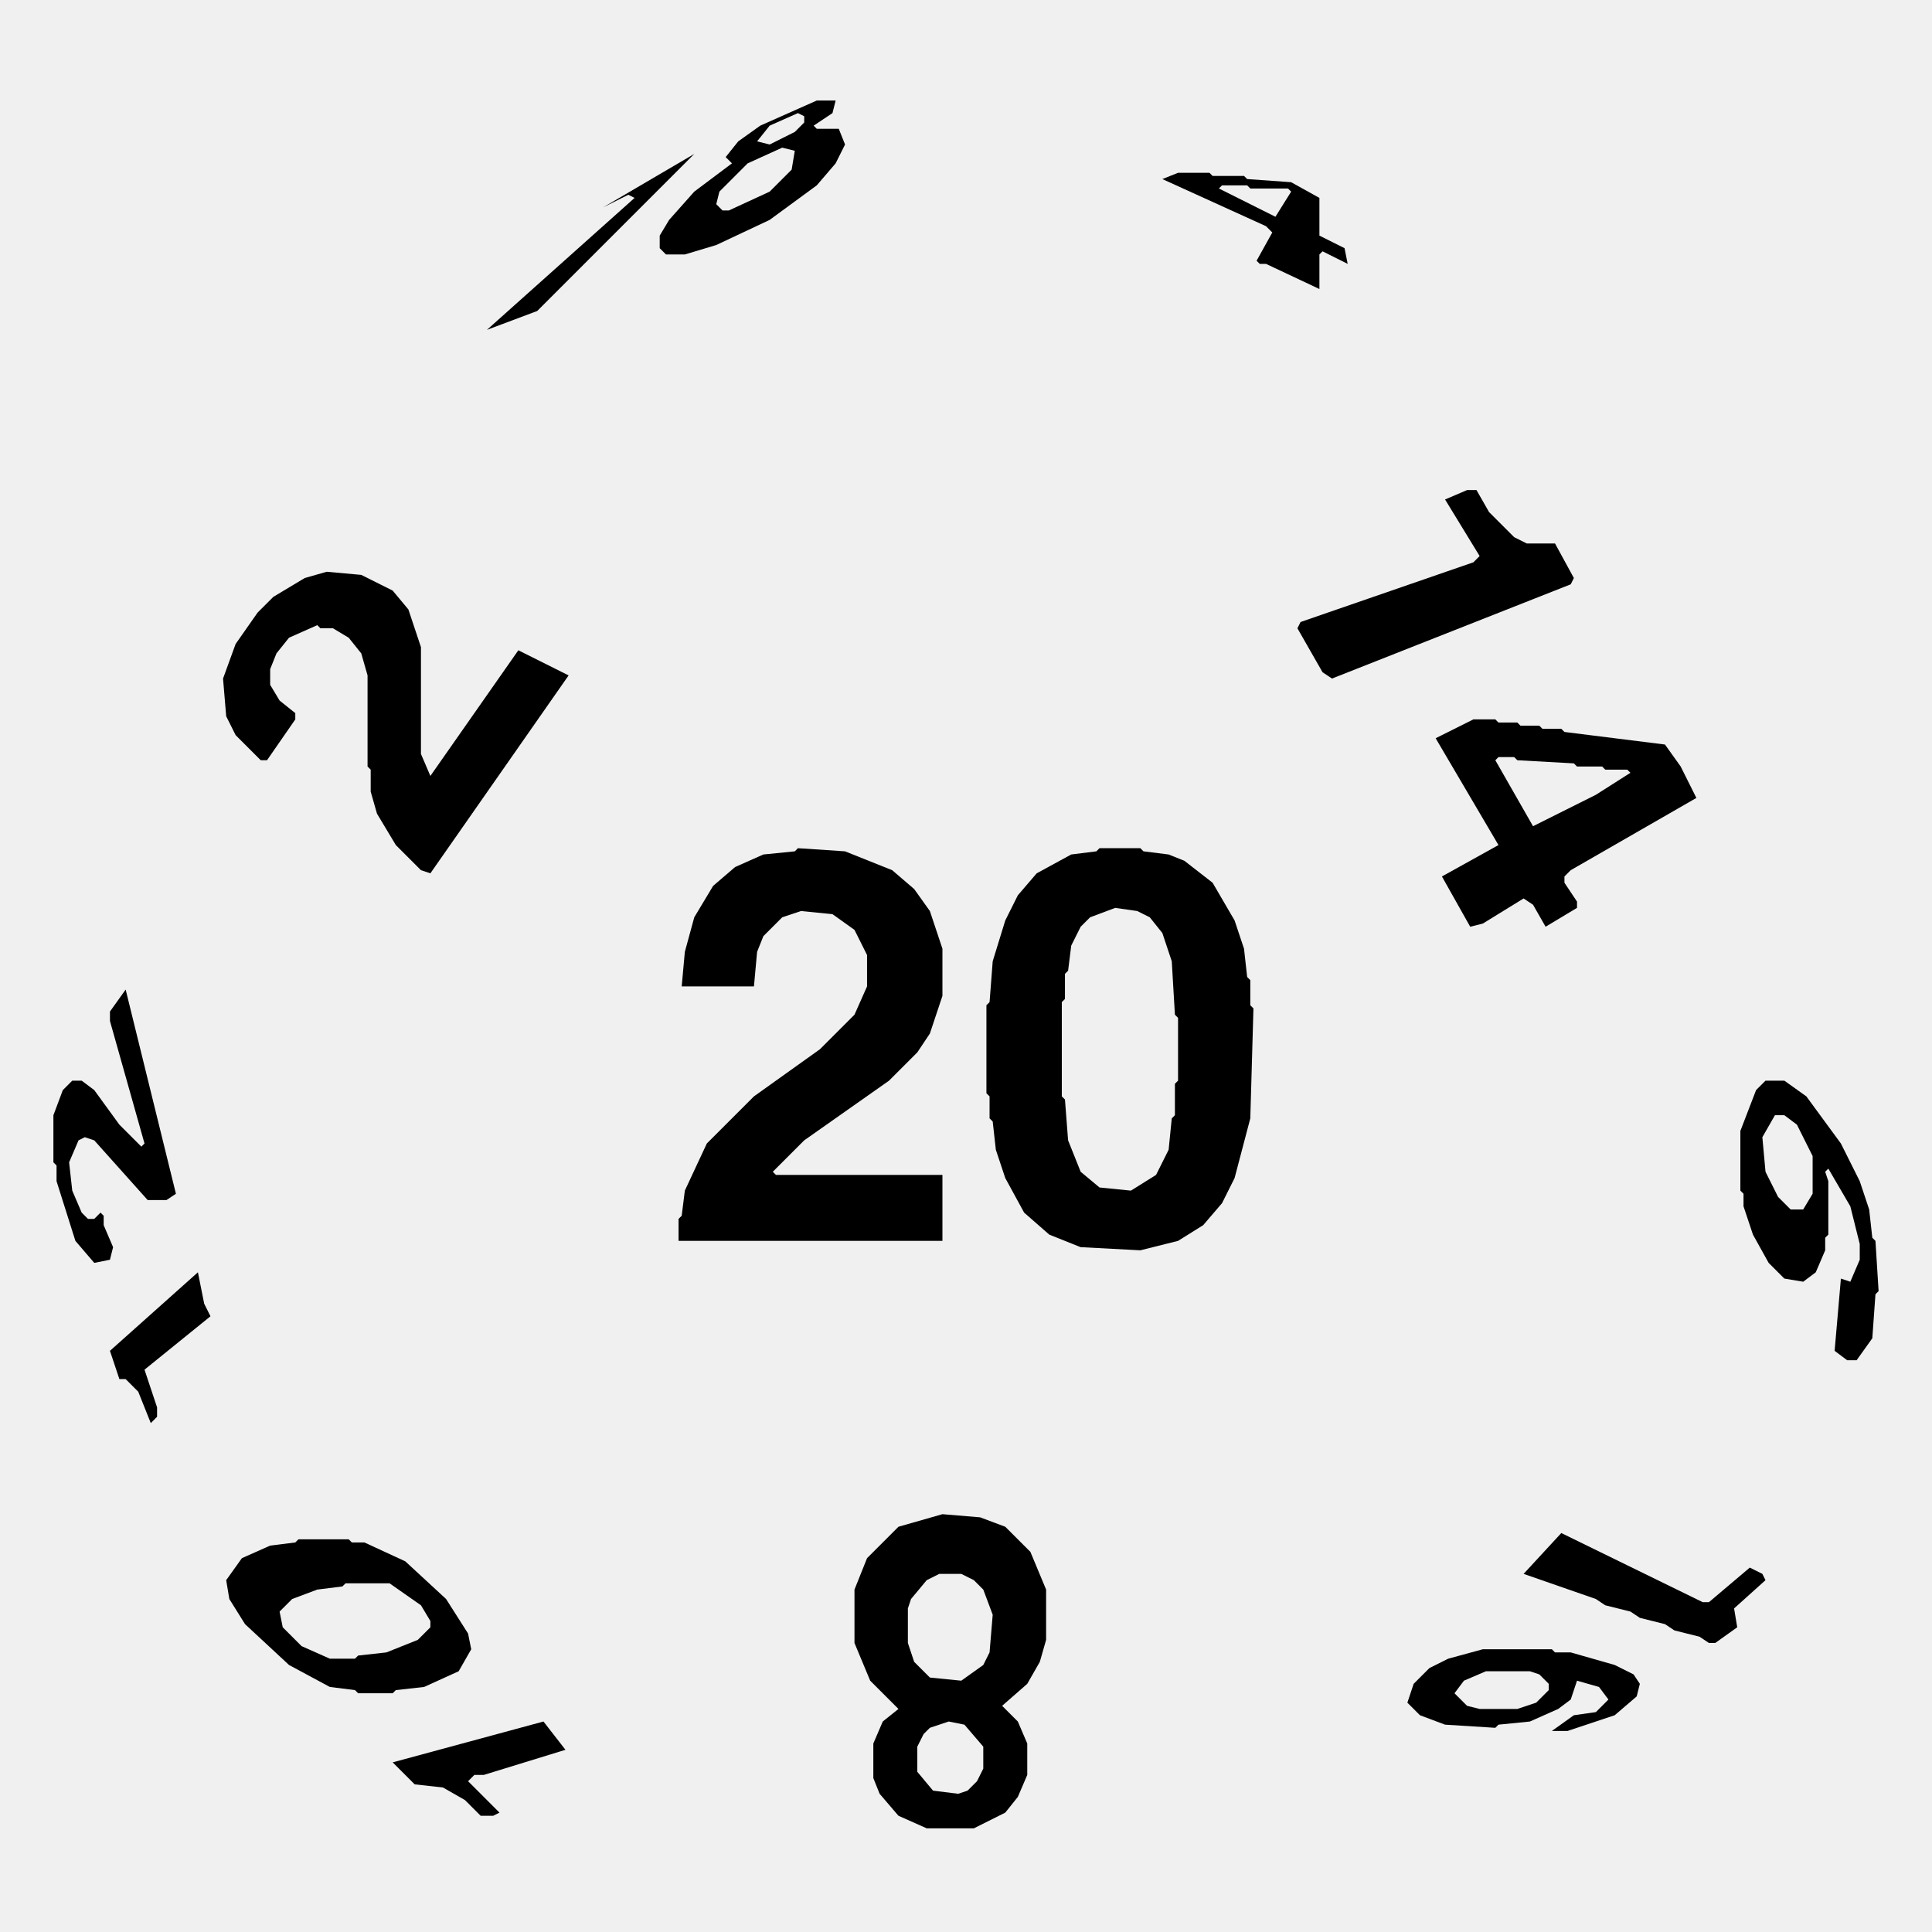
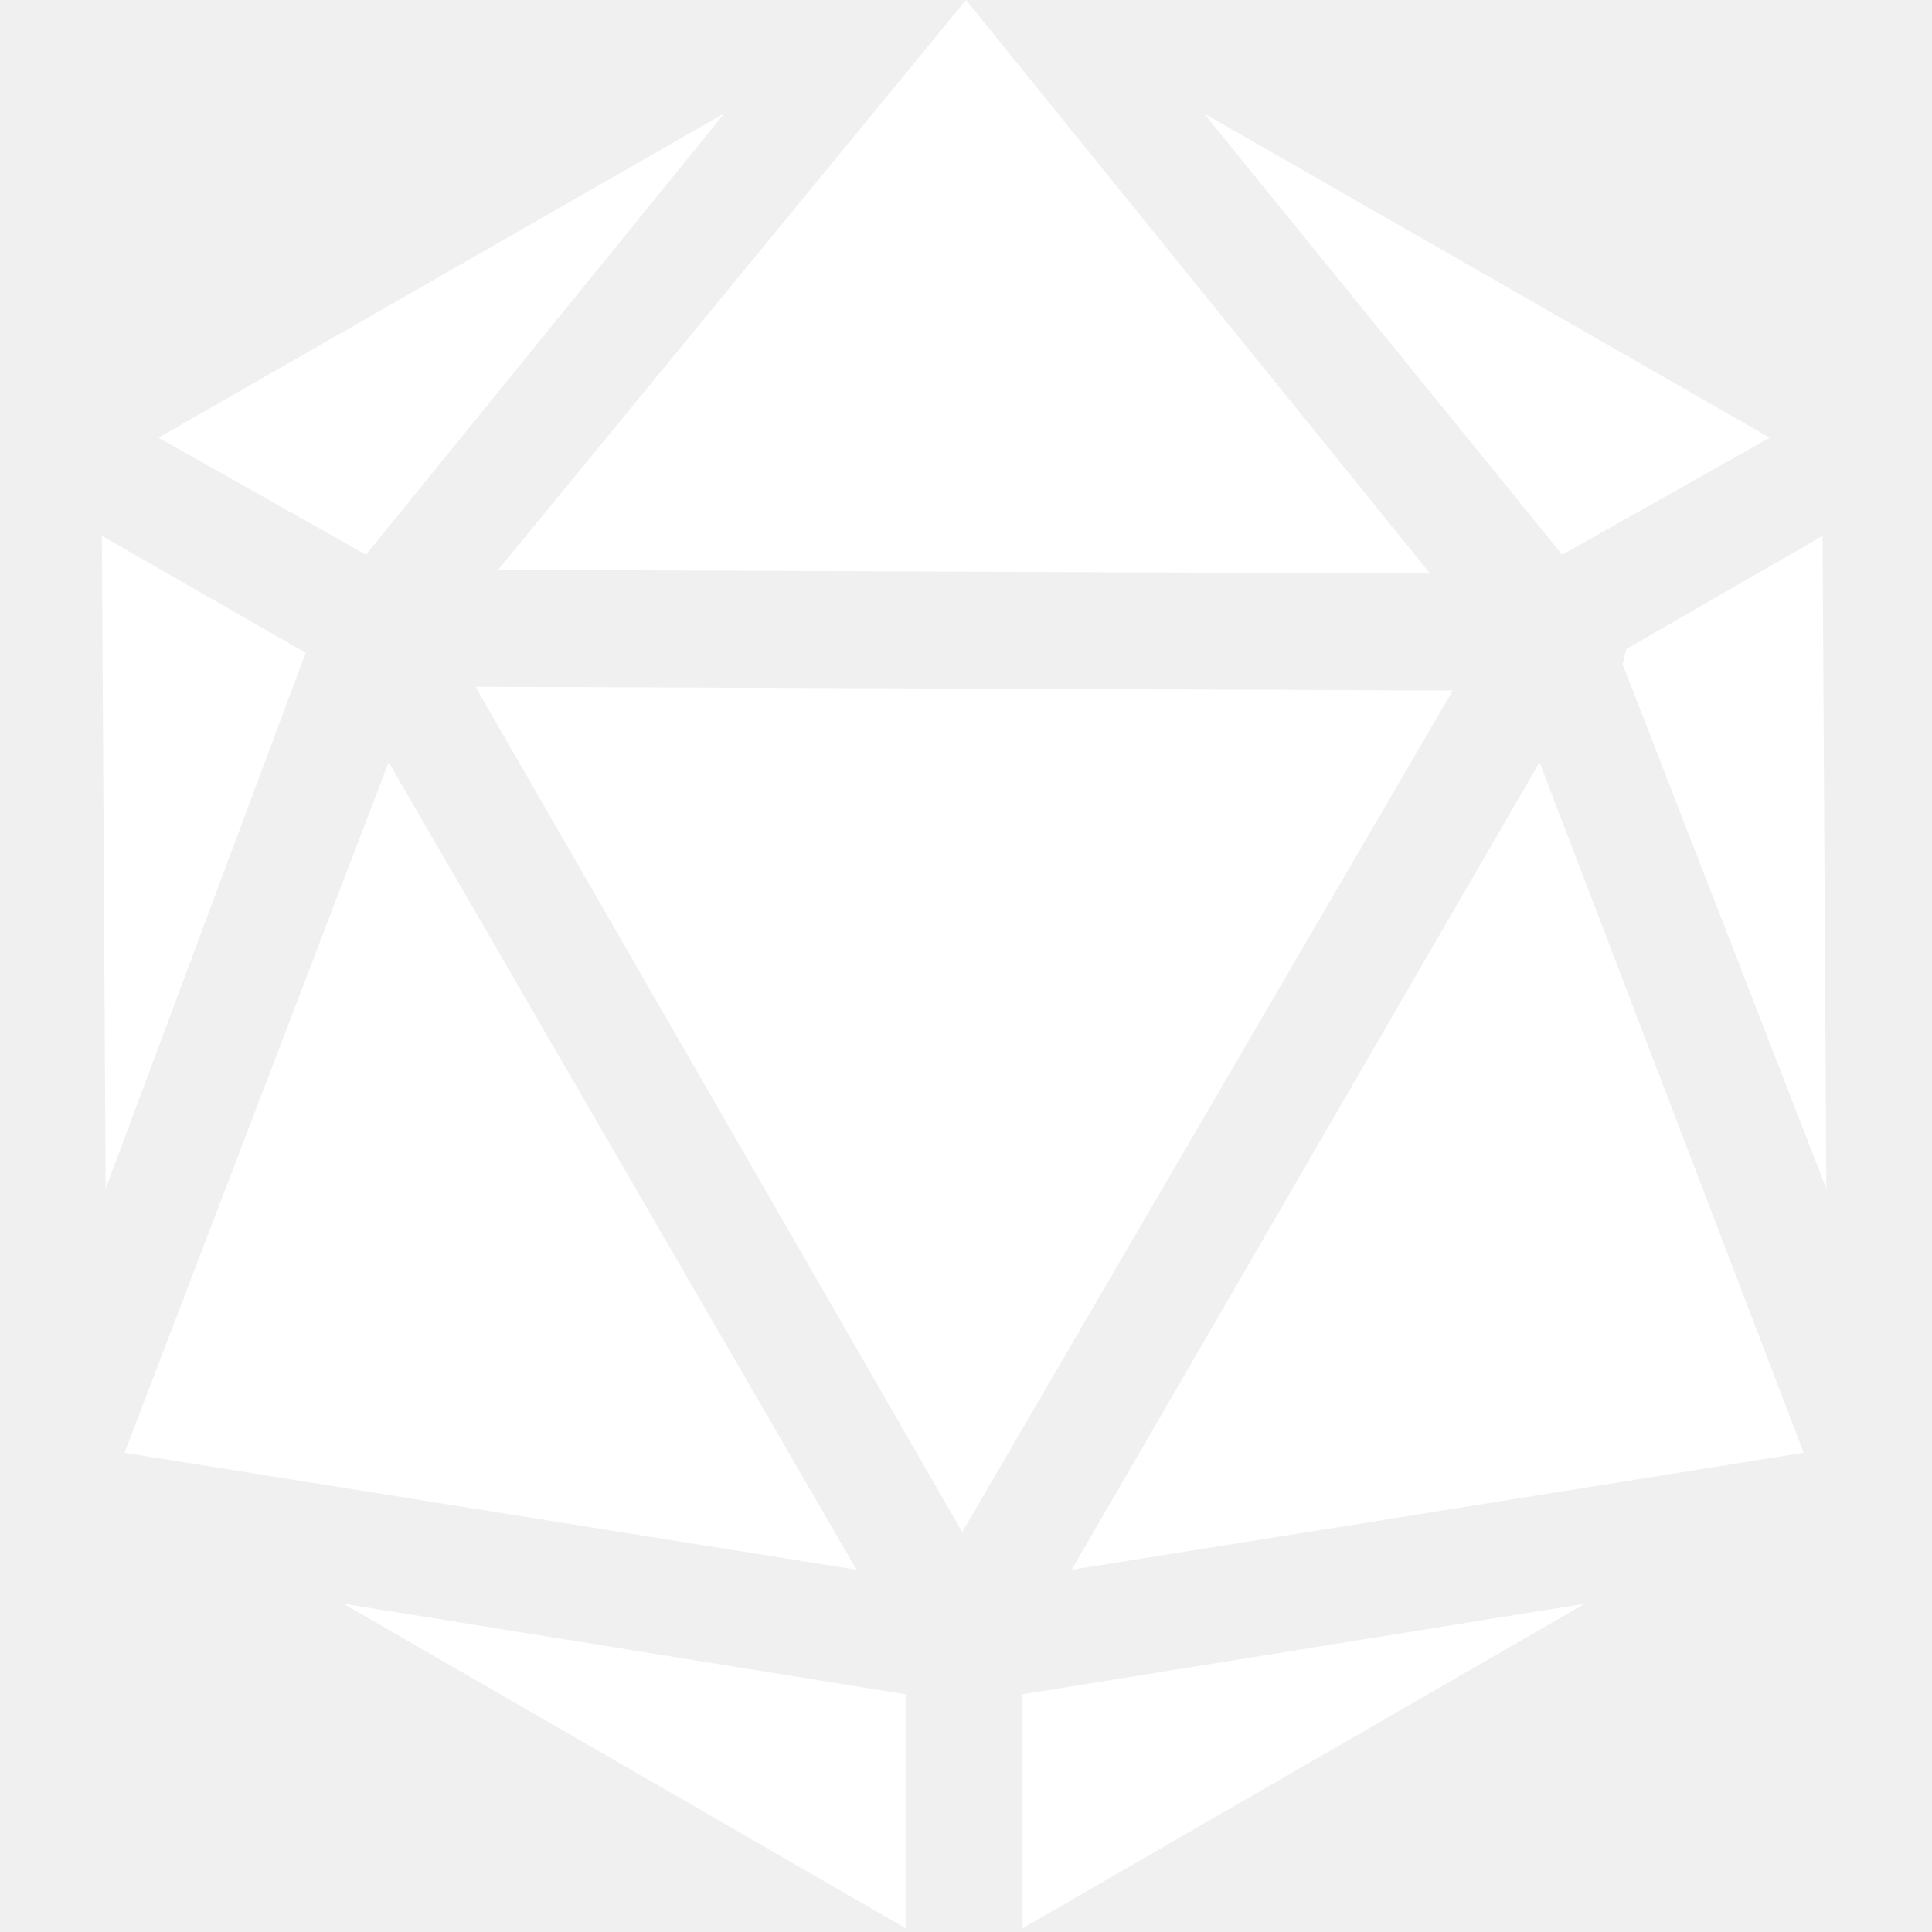
- <svg xmlns="http://www.w3.org/2000/svg" width="64" height="64" viewBox="10 45 615 585" aria-label="Dado d20">
-   <path fill="black" fill-rule="evenodd" d="M312,578 317,579 323,586 323,593 321,597 318,600 315,601 307,600 302,594 302,586 304,582 306,580Z M190,587 183,578 135,591 142,598 151,599 158,603 163,608 167,608 169,607 159,597 161,595 164,595Z M473,569 476,565 483,562 497,562 500,563 503,566 503,568 499,572 493,574 481,574 477,573Z M458,572 462,576 470,579 486,580 487,579 497,578 506,574 510,571 512,565 519,567 522,571 518,575 511,576 504,581 509,581 524,576 531,570 532,566 530,563 524,560 510,556 505,556 504,555 482,555 471,558 465,561 460,566Z M99,543 103,539 111,536 119,535 120,534 134,534 144,541 147,546 147,548 143,552 133,556 124,557 123,558 115,558 106,554 100,548Z M309,531 316,531 320,533 323,536 326,544 325,556 323,560 316,565 306,564 301,559 299,553 299,542 300,539 305,533Z M82,533 83,539 88,547 102,560 115,567 123,568 124,569 135,569 136,568 145,567 156,562 160,555 159,550 152,539 139,527 126,521 122,521 121,520 105,520 104,521 96,522 87,526Z M495,531 518,539 521,541 529,543 532,545 540,547 543,549 551,551 554,553 556,553 563,548 562,542 572,533 571,531 567,529 554,540 552,540 507,518Z M310,512 296,516 286,526 282,536 282,553 287,565 296,574 291,578 288,585 288,596 290,601 296,608 305,612 320,612 330,607 334,602 337,595 337,585 334,578 329,573 337,566 341,559 343,552 343,536 338,524 330,516 322,513Z M73,435 45,460 48,469 50,469 54,473 58,483 60,481 60,478 56,466 77,449 75,445Z M575,385 578,385 582,388 587,398 587,410 584,415 580,415 576,411 572,403 571,392Z M572,374 569,377 564,390 564,409 565,410 565,414 568,423 573,432 578,437 584,438 588,435 591,428 591,424 592,423 592,406 591,403 592,402 599,414 602,426 602,431 599,438 596,437 594,460 598,463 601,463 606,456 607,442 608,441 607,425 606,424 605,415 602,406 596,394 585,379 578,374Z M50,345 45,352 45,355 56,394 55,395 48,388 40,377 36,374 33,374 30,377 27,385 27,400 28,401 28,406 34,425 40,432 45,431 46,427 43,420 43,417 42,416 40,418 38,418 36,416 33,409 32,400 35,393 37,392 40,393 57,412 63,412 66,410Z M365,319 372,320 376,322 380,327 383,336 384,353 385,354 385,374 384,375 384,385 383,386 382,396 378,404 370,409 360,408 354,403 350,393 349,380 348,379 348,349 349,348 349,340 350,339 351,331 354,325 357,322Z M360,300 359,301 351,302 340,308 334,315 330,323 326,336 325,349 324,350 324,378 325,379 325,386 326,387 327,396 330,405 336,416 344,423 354,427 373,428 385,425 393,420 399,413 403,405 408,386 409,351 408,350 408,342 407,341 406,332 403,323 396,311 387,304 382,302 374,301 373,300Z M244,306 237,312 231,322 228,333 227,344 250,344 251,333 253,328 259,322 265,320 275,321 282,326 286,334 286,344 282,353 271,364 250,379 235,394 228,409 227,417 226,418 226,425 310,425 310,404 257,404 256,403 266,393 293,374 302,365 306,359 310,347 310,332 306,320 301,313 294,307 279,301 264,300 263,301 253,302Z M486,272 487,271 492,271 493,272 511,273 512,274 520,274 521,275 528,275 529,276 518,283 498,293Z M467,265 487,299 469,309 478,325 482,324 495,316 498,318 502,325 512,319 512,317 508,311 508,309 510,307 550,284 545,274 540,267 508,263 507,262 501,262 500,261 494,261 493,260 487,260 486,259 479,259Z M107,214 97,220 92,225 85,235 81,246 82,258 85,264 93,272 95,272 104,259 104,257 99,253 96,248 96,243 98,238 102,233 111,229 112,230 116,230 121,233 125,238 127,245 127,274 128,275 128,282 130,289 136,299 144,307 147,308 191,245 175,237 147,277 144,270 144,236 140,224 135,218 125,213 114,212Z M511,214 505,203 496,203 492,201 484,193 480,186 477,186 470,189 481,207 479,209 424,228 423,230 431,244 434,246 510,216Z M398,90 399,89 407,89 408,90 420,90 421,91 416,99Z M380,87 413,102 415,104 410,113 411,114 413,114 430,122 430,111 431,110 439,114 438,109 430,105 430,93 421,88 407,87 406,86 396,86 395,85 385,85Z M231,79 202,96 210,92 212,93 165,135 181,129Z M263,78 262,84 255,91 242,97 240,97 238,95 239,91 248,82 259,77Z M266,67 266,69 263,72 255,76 251,75 255,70 264,66Z M276,62 270,62 252,70 245,75 241,80 243,82 231,91 223,100 220,105 220,109 222,111 228,111 238,108 255,100 270,89 276,82 279,76 277,71 270,71 269,70 275,66Z" />
+ <svg xmlns="http://www.w3.org/2000/svg" width="64" height="64" viewBox="0 0 512 512" role="img" aria-label="Dado geométrico">
+   <g fill="#fff">
+     <polygon points="126,182 255,406 385,183" />
+     <polygon points="132,151 379,152 256,0" />
+     <polygon points="408,202 284,416 478,385" />
+     <polygon points="103,202 33,385 227,416" />
+     <polygon points="319,30 414,147 469,116" />
+     <polygon points="192,30 42,116 97,147" />
+     <polygon points="27,142 28,315 81,173" />
+     <polygon points="483,142 431,172 430,176 484,315" />
+     <polygon points="91,425 240,511 240,449" />
+     <polygon points="420,425 271,449 271,511" />
+   </g>
</svg>
